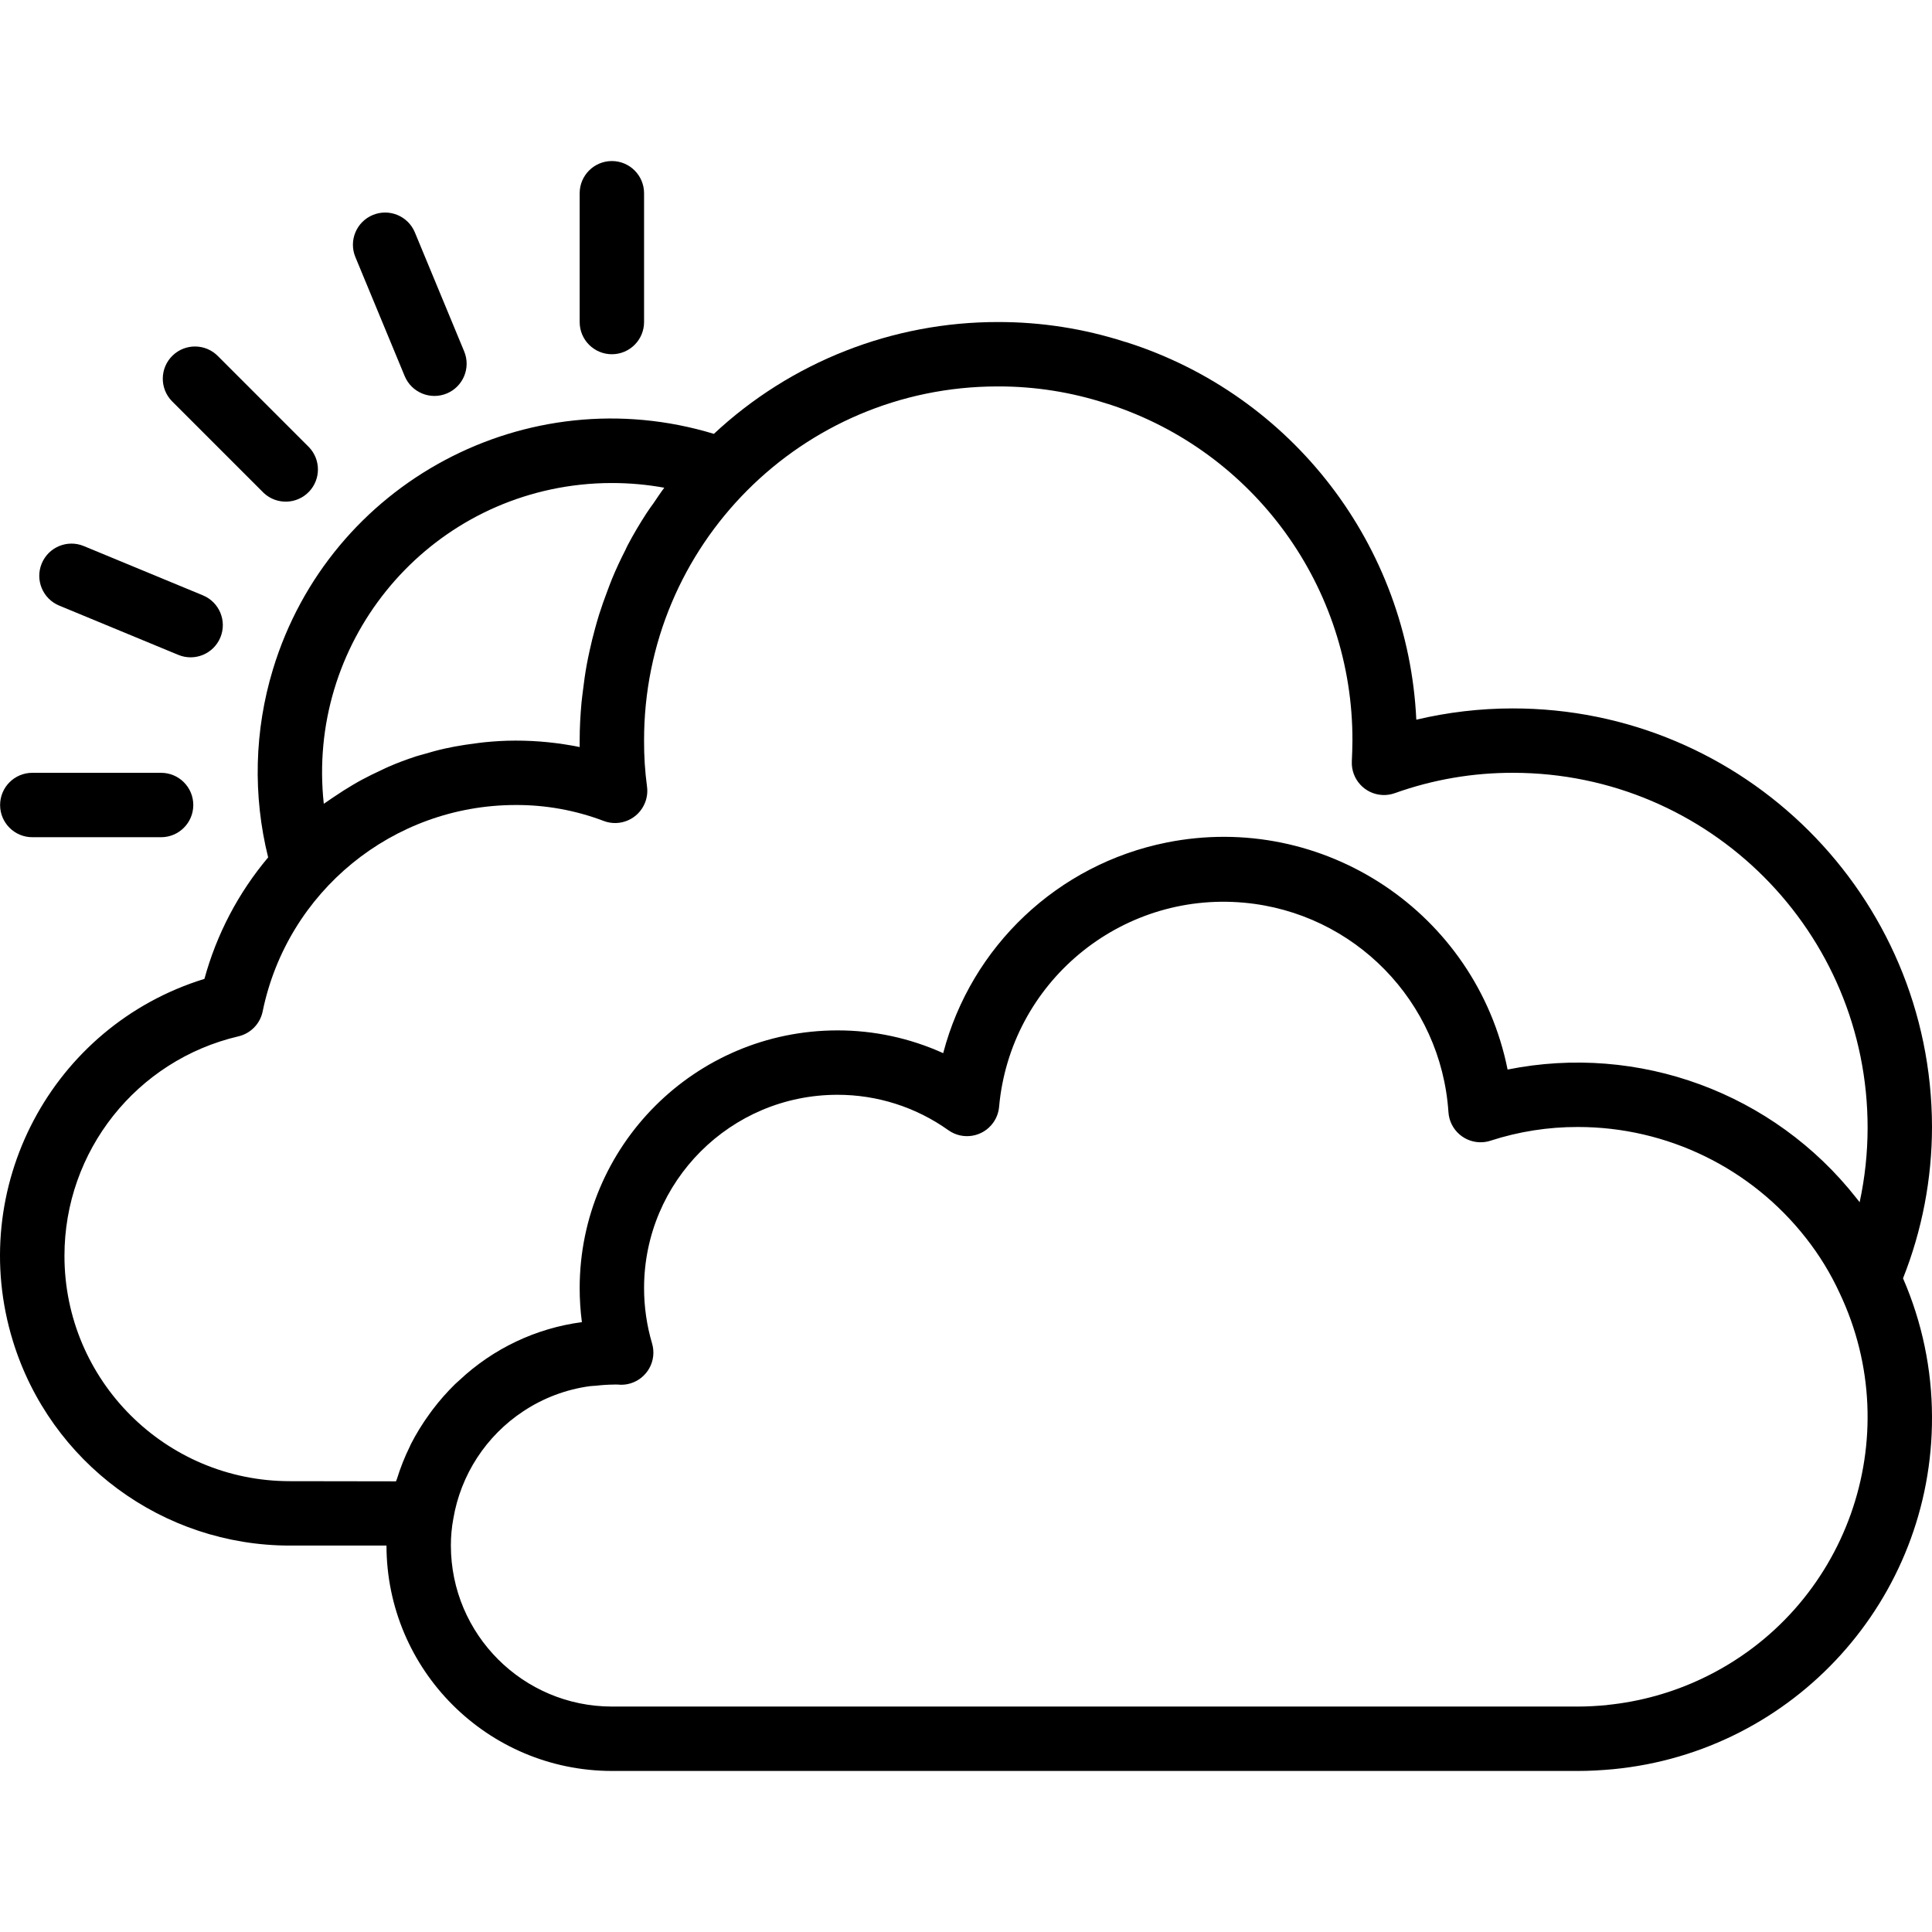
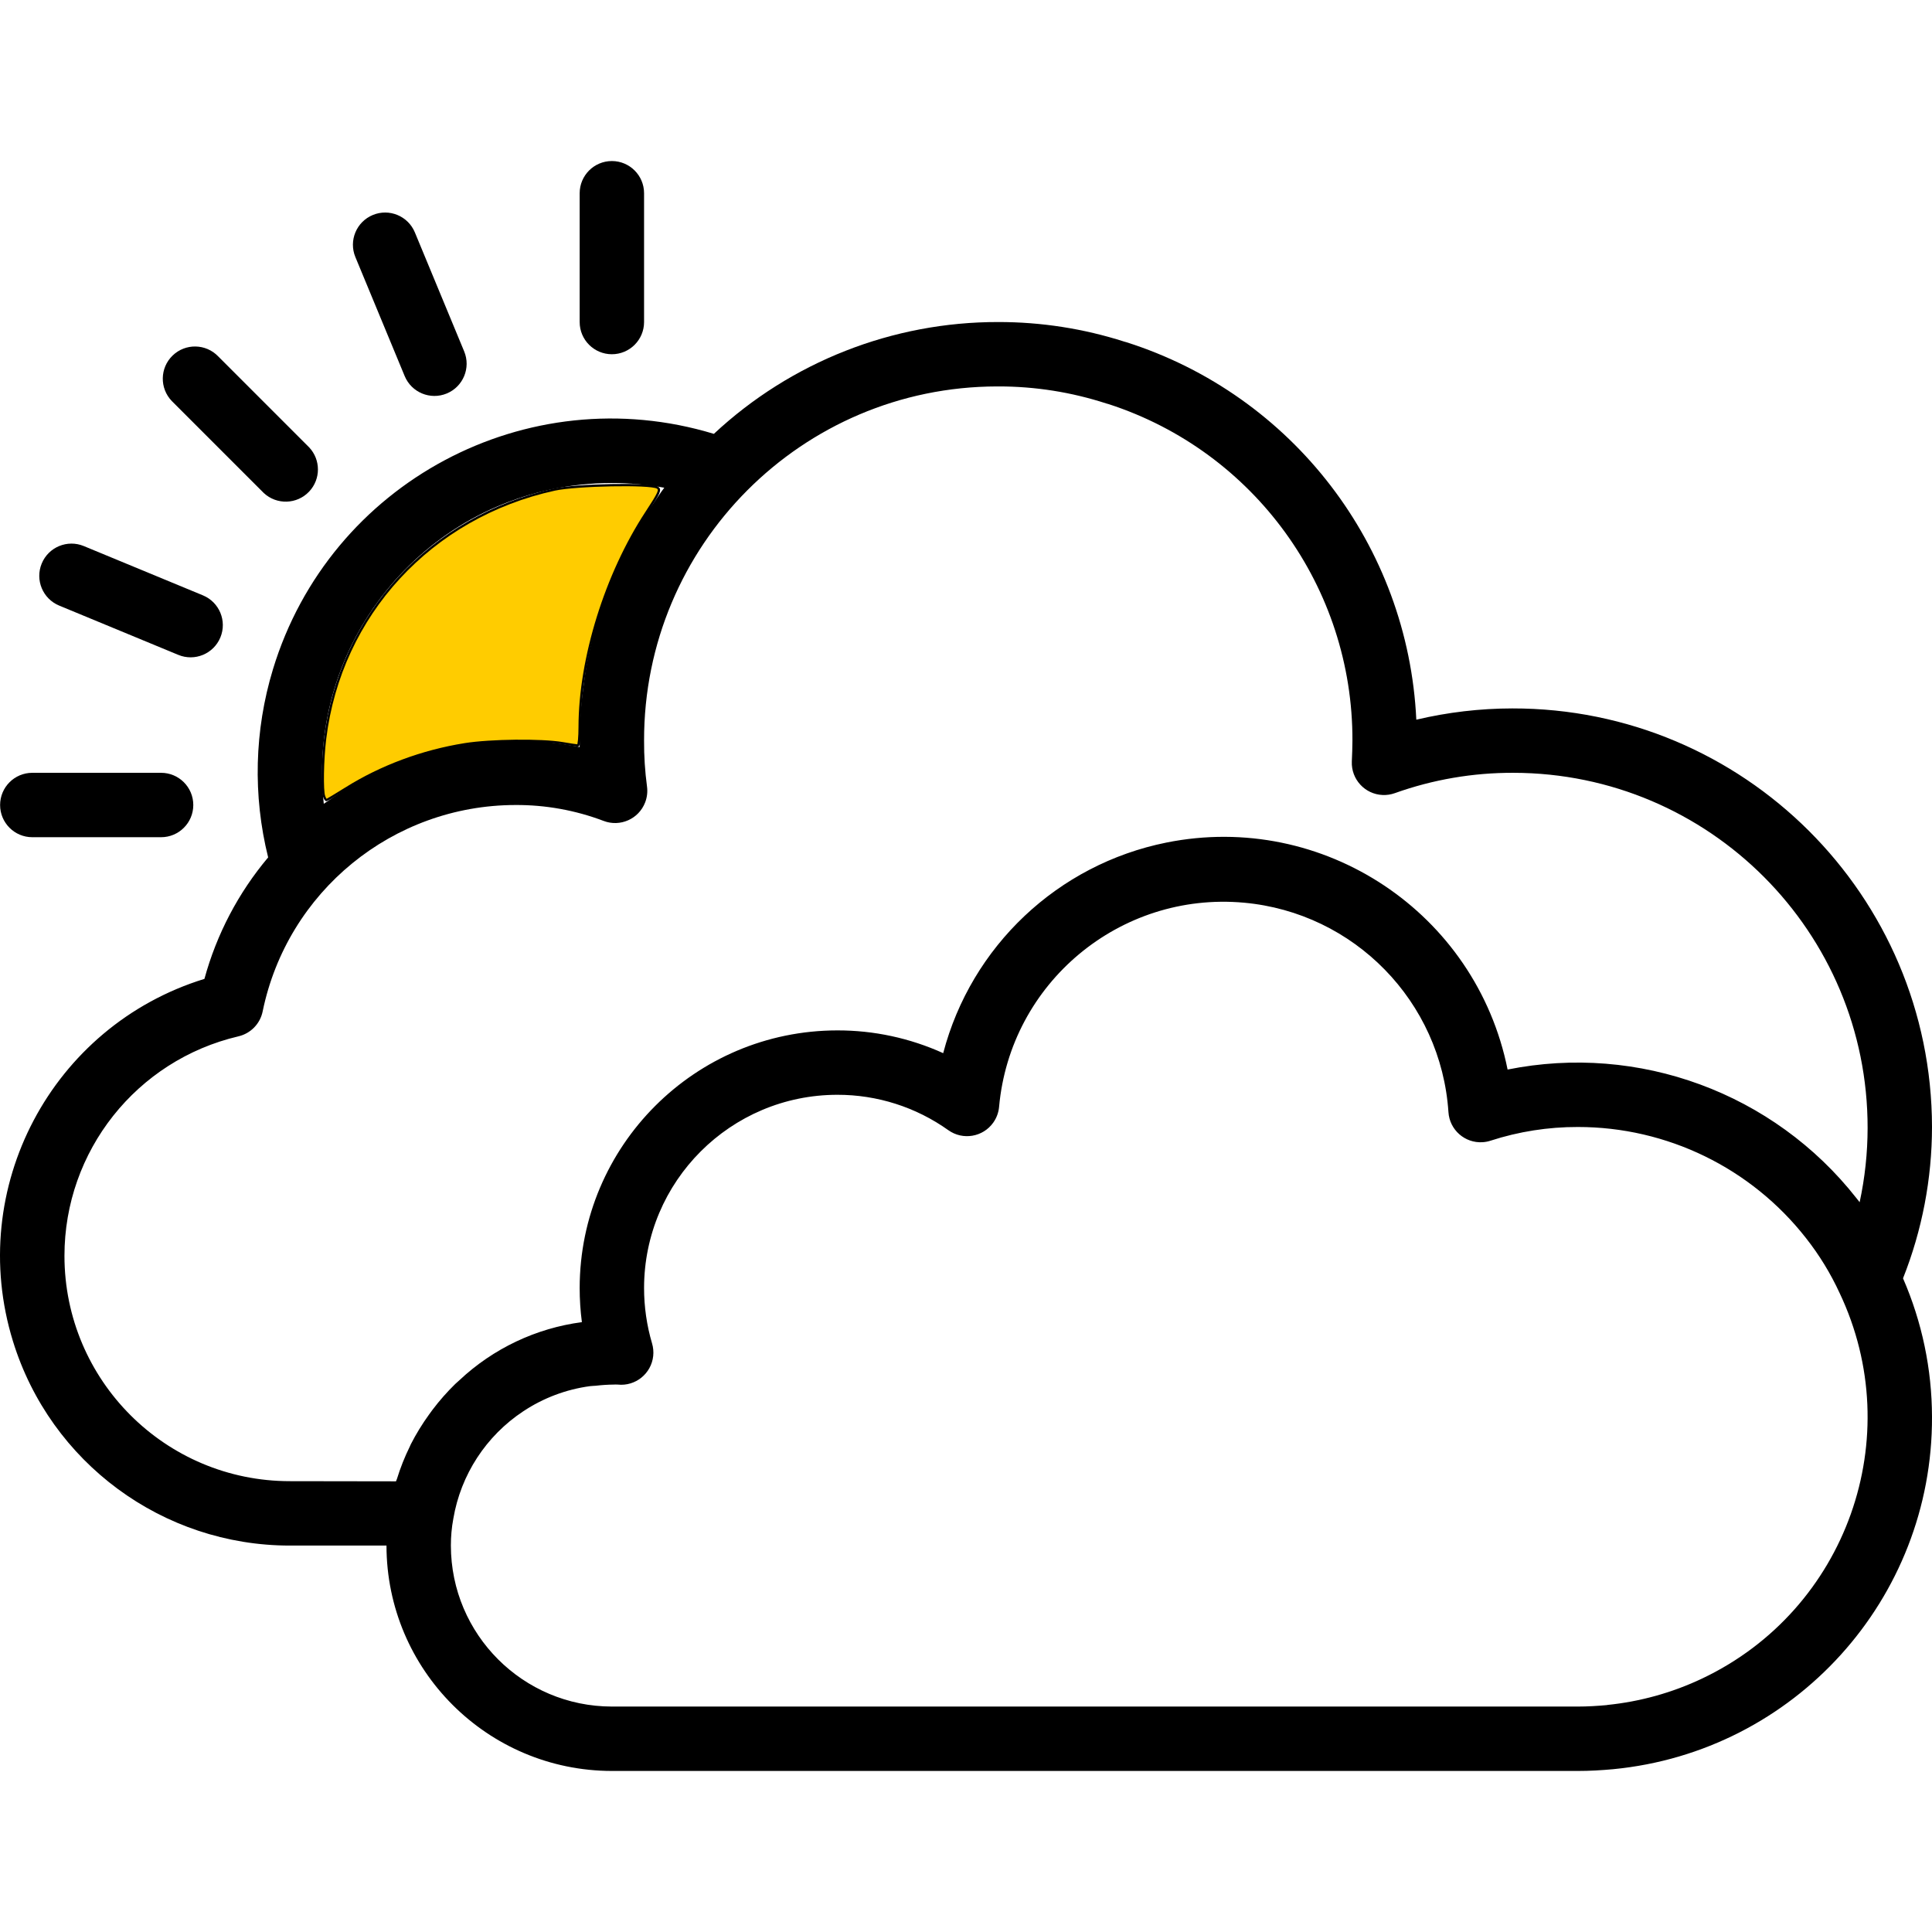
<svg xmlns="http://www.w3.org/2000/svg" version="1.1" id="Capa_1" x="0px" y="0px" viewBox="0 0 480.025 480.025" style="enable-background:new 0 0 480.025 480.025;" xml:space="preserve">
-   <g>
-     <g>
-       <g>
-         <path d="M480.025,280.013c-0.08-57.517-46.771-104.079-104.289-103.999c-8.028,0.011-16.027,0.951-23.839,2.799     c-2.043-43.234-30.76-80.636-72-93.776c-0.176-0.056-0.36-0.112-0.544-0.152c-10.126-3.243-20.695-4.887-31.328-4.872     c-26.225-0.045-51.486,9.888-70.656,27.784c-46.405-14.098-95.453,12.091-109.551,58.496     c-4.613,15.185-5.025,31.335-1.193,46.736c-7.403,8.794-12.806,19.094-15.832,30.184c-37.997,11.723-59.297,52.029-47.574,90.026     c9.313,30.186,37.215,50.776,68.806,50.774h24c0.04,30.911,25.089,55.96,56,56h240c2.968,0,5.848-0.168,8.8-0.44     c45.048-4.358,79.369-42.302,79.2-87.56c-0.026-11.838-2.476-23.545-7.2-34.4C477.572,305.645,480.014,292.888,480.025,280.013z      M144.205,120.432c2.597-0.282,5.208-0.422,7.82-0.42c4.368-0.003,8.727,0.388,13.024,1.168c-0.952,1.256-1.8,2.568-2.688,3.864     c-0.568,0.8-1.176,1.6-1.72,2.456c-1.672,2.584-3.248,5.224-4.672,7.936c-0.216,0.4-0.384,0.8-0.592,1.232     c-1.2,2.352-2.32,4.736-3.336,7.2c-0.408,0.976-0.752,1.984-1.136,2.976c-0.728,1.912-1.416,3.832-2.032,5.792     c-0.352,1.12-0.672,2.248-0.984,3.384c-0.528,1.912-1.008,3.84-1.424,5.784c-0.248,1.136-0.488,2.272-0.696,3.416     c-0.384,2.096-0.672,4.208-0.928,6.336c-0.112,1.008-0.272,2-0.36,3.016c-0.28,3.096-0.456,6.24-0.456,9.44     c0,0.536,0,1.072,0,1.6c-5.265-1.074-10.626-1.61-16-1.6c-2.512,0-5.008,0.152-7.496,0.392c-0.76,0.072-1.52,0.184-2.28,0.28     c-1.76,0.219-3.509,0.485-5.248,0.8c-0.8,0.152-1.6,0.312-2.4,0.488c-1.848,0.416-3.672,0.912-5.48,1.456     c-0.584,0.168-1.168,0.312-1.744,0.496c-2.32,0.76-4.6,1.6-6.84,2.584c-0.616,0.256-1.2,0.568-1.8,0.84     c-1.648,0.76-3.264,1.552-4.848,2.4c-0.8,0.424-1.552,0.872-2.328,1.328c-1.424,0.837-2.821,1.723-4.192,2.656     c-0.712,0.472-1.424,0.936-2.12,1.44c-0.256,0.184-0.528,0.344-0.8,0.536C76.163,160.211,104.708,124.718,144.205,120.432z      M106.609,351.445c-1.701,2.35-3.22,4.827-4.544,7.408c-0.088,0.176-0.16,0.368-0.24,0.544c-1.278,2.596-2.348,5.29-3.2,8.056     c-0.064,0.208-0.176,0.392-0.24,0.6l-26.36-0.04c-30.928,0.006-56.005-25.062-56.01-55.99     c-0.005-26.005,17.893-48.591,43.211-54.531c3.046-0.705,5.403-3.121,6.032-6.184c6.118-29.816,32.331-51.238,62.768-51.296     c7.487-0.046,14.919,1.291,21.92,3.944c4.122,1.591,8.753-0.46,10.344-4.582c0.487-1.26,0.646-2.624,0.464-3.962     c-0.506-3.779-0.749-7.588-0.728-11.4c-0.08-48.521,39.19-87.92,87.712-88c0.096,0,0.192,0,0.288,0     c9.122-0.014,18.189,1.417,26.864,4.24c0.2,0.064,0.392,0.12,0.6,0.168c36.186,11.768,60.644,45.541,60.536,83.592     c0,1.728-0.08,3.44-0.152,5.184c-0.186,4.414,3.241,8.144,7.655,8.33c1.037,0.044,2.072-0.115,3.049-0.466     c9.45-3.376,19.414-5.084,29.448-5.048c48.672,0.07,88.071,39.584,88,88.255c-0.009,6.197-0.671,12.375-1.977,18.433l-0.8-1.008     c-20.549-26.149-54.067-38.505-86.672-31.952c-7.839-38.984-45.796-64.233-84.78-56.394     c-26.959,5.421-48.476,25.723-55.452,52.322c-8.267-3.747-17.243-5.676-26.32-5.656c-35.33,0.04-63.96,28.67-64,64     c-0.001,2.838,0.183,5.674,0.552,8.488c-11.389,1.505-22.02,6.541-30.4,14.4c-0.352,0.328-0.72,0.632-1.072,0.968     c-2.021,1.976-3.893,4.099-5.6,6.352C107.201,350.621,106.913,351.021,106.609,351.445z M422.977,417.018     c-7.458,3.545-15.471,5.778-23.688,6.602l0,0.024c-2.4,0.216-4.8,0.368-7.264,0.368h-240c-22.08-0.026-39.974-17.92-40-40     c-0.006-2.241,0.198-4.477,0.608-6.68c1.85-10.919,8.145-20.582,17.384-26.688c4.98-3.305,10.645-5.438,16.568-6.24     c0.48-0.064,0.968-0.056,1.448-0.104c1.479-0.176,2.967-0.272,4.456-0.288c0.33-0.021,0.662-0.021,0.992,0     c4.393,0.475,8.338-2.702,8.813-7.094c0.114-1.054,0.017-2.121-0.285-3.138c-1.318-4.47-1.987-9.107-1.984-13.768     c0.026-26.499,21.501-47.974,48-48c9.896-0.022,19.55,3.055,27.608,8.8c3.602,2.559,8.596,1.713,11.155-1.889     c0.819-1.153,1.318-2.502,1.445-3.911c2.783-30.802,30.01-53.516,60.813-50.733c27.438,2.479,48.998,24.548,50.835,52.037     c0.28,4.409,4.082,7.757,8.491,7.477c0.674-0.043,1.339-0.171,1.981-0.381c7-2.269,14.314-3.417,21.672-3.4     c22.14-0.013,43.053,10.171,56.696,27.608c3.299,4.192,6.094,8.756,8.328,13.6C474.094,357.083,458.839,399.973,422.977,417.018z     " />
-         <path d="M152.025,88.013c4.418,0,8-3.582,8-8v-32c0-4.418-3.582-8-8-8s-8,3.582-8,8v32     C144.025,84.431,147.606,88.013,152.025,88.013z" />
-         <path d="M100.545,93.437c1.692,4.082,6.373,6.02,10.456,4.328c4.082-1.692,6.02-6.374,4.328-10.456l-12.248-29.56     c-1.69-4.083-6.37-6.022-10.452-4.332s-6.022,6.37-4.332,10.452L100.545,93.437z" />
-         <path d="M42.889,99.845l22.632,22.632c3.223,3.022,8.286,2.86,11.308-0.363c2.887-3.079,2.886-7.872-0.004-10.949L54.201,88.533     c-3.069-3.178-8.134-3.266-11.312-0.197s-3.266,8.134-0.196,11.312C42.757,99.715,42.822,99.78,42.889,99.845z" />
-         <path d="M14.697,150.461l29.6,12.248c4.082,1.692,8.764-0.245,10.456-4.328c1.692-4.082-0.246-8.764-4.328-10.456l-29.6-12.248     c-4.082-1.692-8.764,0.245-10.456,4.328C8.677,144.087,10.614,148.768,14.697,150.461z" />
-         <path d="M8.025,208.013h32c4.418,0,8-3.582,8-8s-3.582-8-8-8h-32c-4.418,0-8,3.582-8,8S3.606,208.013,8.025,208.013z" />
+   <defs id="defs4624" />
+   <g id="g4589">
+     <g id="g4587">
+       <g id="g4585">
+         <path d="M480.025,280.013c-0.08-57.517-46.771-104.079-104.289-103.999c-8.028,0.011-16.027,0.951-23.839,2.799     c-2.043-43.234-30.76-80.636-72-93.776c-0.176-0.056-0.36-0.112-0.544-0.152c-10.126-3.243-20.695-4.887-31.328-4.872     c-26.225-0.045-51.486,9.888-70.656,27.784c-46.405-14.098-95.453,12.091-109.551,58.496     c-4.613,15.185-5.025,31.335-1.193,46.736c-7.403,8.794-12.806,19.094-15.832,30.184c-37.997,11.723-59.297,52.029-47.574,90.026     c9.313,30.186,37.215,50.776,68.806,50.774h24c0.04,30.911,25.089,55.96,56,56h240c2.968,0,5.848-0.168,8.8-0.44     c45.048-4.358,79.369-42.302,79.2-87.56c-0.026-11.838-2.476-23.545-7.2-34.4C477.572,305.645,480.014,292.888,480.025,280.013z      M144.205,120.432c2.597-0.282,5.208-0.422,7.82-0.42c4.368-0.003,8.727,0.388,13.024,1.168c-0.952,1.256-1.8,2.568-2.688,3.864     c-0.568,0.8-1.176,1.6-1.72,2.456c-1.672,2.584-3.248,5.224-4.672,7.936c-0.216,0.4-0.384,0.8-0.592,1.232     c-1.2,2.352-2.32,4.736-3.336,7.2c-0.408,0.976-0.752,1.984-1.136,2.976c-0.728,1.912-1.416,3.832-2.032,5.792     c-0.352,1.12-0.672,2.248-0.984,3.384c-0.528,1.912-1.008,3.84-1.424,5.784c-0.248,1.136-0.488,2.272-0.696,3.416     c-0.384,2.096-0.672,4.208-0.928,6.336c-0.112,1.008-0.272,2-0.36,3.016c-0.28,3.096-0.456,6.24-0.456,9.44     c0,0.536,0,1.072,0,1.6c-5.265-1.074-10.626-1.61-16-1.6c-2.512,0-5.008,0.152-7.496,0.392c-0.76,0.072-1.52,0.184-2.28,0.28     c-1.76,0.219-3.509,0.485-5.248,0.8c-0.8,0.152-1.6,0.312-2.4,0.488c-1.848,0.416-3.672,0.912-5.48,1.456     c-0.584,0.168-1.168,0.312-1.744,0.496c-2.32,0.76-4.6,1.6-6.84,2.584c-0.616,0.256-1.2,0.568-1.8,0.84     c-1.648,0.76-3.264,1.552-4.848,2.4c-0.8,0.424-1.552,0.872-2.328,1.328c-1.424,0.837-2.821,1.723-4.192,2.656     c-0.712,0.472-1.424,0.936-2.12,1.44c-0.256,0.184-0.528,0.344-0.8,0.536C76.163,160.211,104.708,124.718,144.205,120.432z      M106.609,351.445c-1.701,2.35-3.22,4.827-4.544,7.408c-0.088,0.176-0.16,0.368-0.24,0.544c-1.278,2.596-2.348,5.29-3.2,8.056     c-0.064,0.208-0.176,0.392-0.24,0.6l-26.36-0.04c-30.928,0.006-56.005-25.062-56.01-55.99     c-0.005-26.005,17.893-48.591,43.211-54.531c3.046-0.705,5.403-3.121,6.032-6.184c6.118-29.816,32.331-51.238,62.768-51.296     c7.487-0.046,14.919,1.291,21.92,3.944c4.122,1.591,8.753-0.46,10.344-4.582c0.487-1.26,0.646-2.624,0.464-3.962     c-0.506-3.779-0.749-7.588-0.728-11.4c-0.08-48.521,39.19-87.92,87.712-88c0.096,0,0.192,0,0.288,0     c9.122-0.014,18.189,1.417,26.864,4.24c0.2,0.064,0.392,0.12,0.6,0.168c36.186,11.768,60.644,45.541,60.536,83.592     c0,1.728-0.08,3.44-0.152,5.184c-0.186,4.414,3.241,8.144,7.655,8.33c1.037,0.044,2.072-0.115,3.049-0.466     c9.45-3.376,19.414-5.084,29.448-5.048c48.672,0.07,88.071,39.584,88,88.255c-0.009,6.197-0.671,12.375-1.977,18.433l-0.8-1.008     c-20.549-26.149-54.067-38.505-86.672-31.952c-7.839-38.984-45.796-64.233-84.78-56.394     c-26.959,5.421-48.476,25.723-55.452,52.322c-8.267-3.747-17.243-5.676-26.32-5.656c-35.33,0.04-63.96,28.67-64,64     c-0.001,2.838,0.183,5.674,0.552,8.488c-11.389,1.505-22.02,6.541-30.4,14.4c-0.352,0.328-0.72,0.632-1.072,0.968     c-2.021,1.976-3.893,4.099-5.6,6.352C107.201,350.621,106.913,351.021,106.609,351.445z M422.977,417.018     c-7.458,3.545-15.471,5.778-23.688,6.602l0,0.024c-2.4,0.216-4.8,0.368-7.264,0.368h-240c-22.08-0.026-39.974-17.92-40-40     c-0.006-2.241,0.198-4.477,0.608-6.68c1.85-10.919,8.145-20.582,17.384-26.688c4.98-3.305,10.645-5.438,16.568-6.24     c0.48-0.064,0.968-0.056,1.448-0.104c1.479-0.176,2.967-0.272,4.456-0.288c0.33-0.021,0.662-0.021,0.992,0     c4.393,0.475,8.338-2.702,8.813-7.094c0.114-1.054,0.017-2.121-0.285-3.138c-1.318-4.47-1.987-9.107-1.984-13.768     c0.026-26.499,21.501-47.974,48-48c9.896-0.022,19.55,3.055,27.608,8.8c3.602,2.559,8.596,1.713,11.155-1.889     c0.819-1.153,1.318-2.502,1.445-3.911c2.783-30.802,30.01-53.516,60.813-50.733c27.438,2.479,48.998,24.548,50.835,52.037     c0.28,4.409,4.082,7.757,8.491,7.477c0.674-0.043,1.339-0.171,1.981-0.381c7-2.269,14.314-3.417,21.672-3.4     c22.14-0.013,43.053,10.171,56.696,27.608c3.299,4.192,6.094,8.756,8.328,13.6C474.094,357.083,458.839,399.973,422.977,417.018z     " id="path4573" />
+         <path d="M152.025,88.013c4.418,0,8-3.582,8-8v-32c0-4.418-3.582-8-8-8s-8,3.582-8,8v32     C144.025,84.431,147.606,88.013,152.025,88.013z" id="path4575" />
+         <path d="M100.545,93.437c1.692,4.082,6.373,6.02,10.456,4.328c4.082-1.692,6.02-6.374,4.328-10.456l-12.248-29.56     c-1.69-4.083-6.37-6.022-10.452-4.332s-6.022,6.37-4.332,10.452L100.545,93.437z" id="path4577" />
+         <path d="M42.889,99.845l22.632,22.632c3.223,3.022,8.286,2.86,11.308-0.363c2.887-3.079,2.886-7.872-0.004-10.949L54.201,88.533     c-3.069-3.178-8.134-3.266-11.312-0.197s-3.266,8.134-0.196,11.312C42.757,99.715,42.822,99.78,42.889,99.845z" id="path4579" />
+         <path d="M14.697,150.461l29.6,12.248c4.082,1.692,8.764-0.245,10.456-4.328c1.692-4.082-0.246-8.764-4.328-10.456l-29.6-12.248     c-4.082-1.692-8.764,0.245-10.456,4.328C8.677,144.087,10.614,148.768,14.697,150.461z" id="path4581" />
+         <path d="M8.025,208.013h32c4.418,0,8-3.582,8-8s-3.582-8-8-8h-32c-4.418,0-8,3.582-8,8S3.606,208.013,8.025,208.013z" id="path4583" />
      </g>
    </g>
  </g>
-   <g>
+   <g id="g4591">
</g>
-   <g>
+   <g id="g4593">
</g>
-   <g>
+   <g id="g4595">
</g>
-   <g>
+   <g id="g4597">
</g>
-   <g>
+   <g id="g4599">
</g>
-   <g>
+   <g id="g4601">
</g>
-   <g>
+   <g id="g4603">
</g>
-   <g>
+   <g id="g4605">
</g>
-   <g>
+   <g id="g4607">
</g>
-   <g>
+   <g id="g4609">
</g>
-   <g>
+   <g id="g4611">
</g>
-   <g>
+   <g id="g4613">
</g>
-   <g>
+   <g id="g4615">
</g>
-   <g>
+   <g id="g4617">
</g>
-   <g>
+   <g id="g4619">
</g>
+   <path style="opacity:1;fill:#ffcc00;fill-opacity:1;stroke:#000000;stroke-width:0.565;stroke-opacity:1" d="m 80.535,197.894 c -0.534,-1.392 -0.404,-9.088 0.244,-14.369 3.774,-30.779 26.247,-55.174 57.016,-61.893 5.413,-1.182 23.772,-1.533 25.527,-0.488 0.852,0.507 0.542,1.212 -2.733,6.212 -10.034,15.32 -16.535,36.193 -16.572,53.219 -0.006,2.562 -0.201,4.658 -0.434,4.656 -0.233,-0.002 -1.948,-0.263 -3.812,-0.58 -5.238,-0.892 -17.928,-0.752 -24.284,0.267 -10.592,1.698 -20.78,5.489 -29.582,11.004 -2.515,1.576 -4.675,2.866 -4.801,2.866 -0.125,0 -0.382,-0.402 -0.571,-0.893 z" id="path4628" />
</svg>
